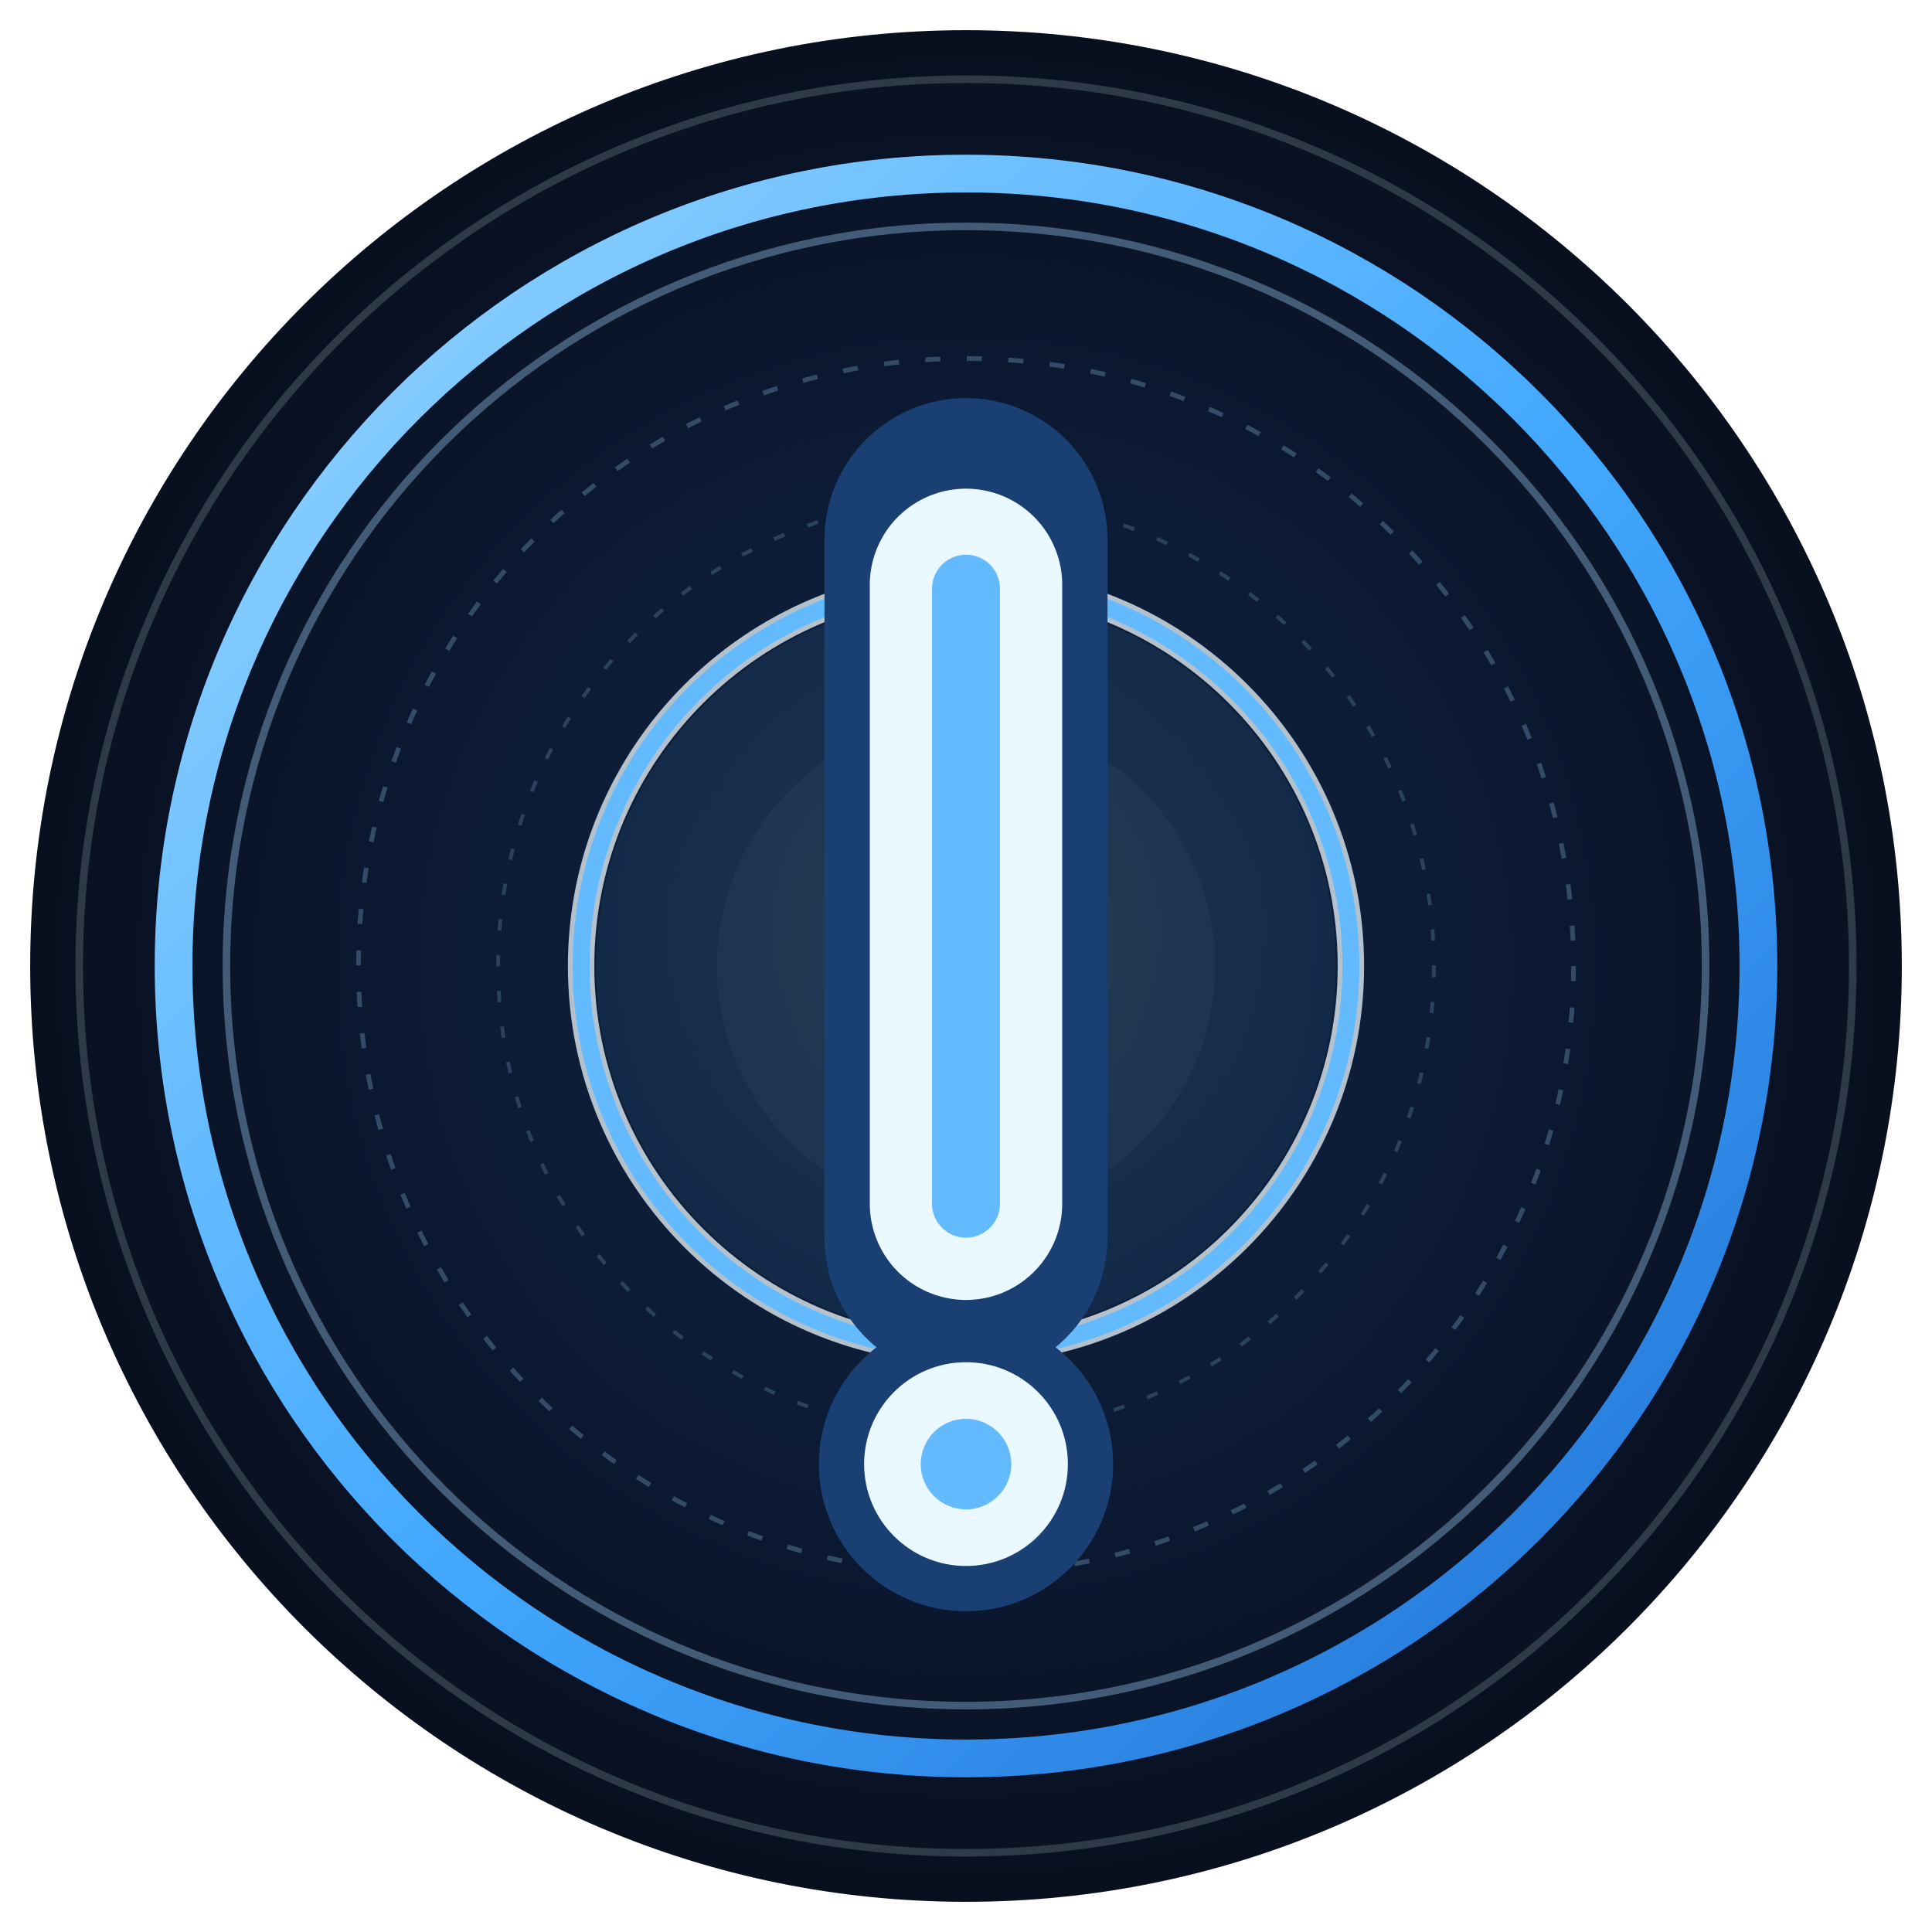
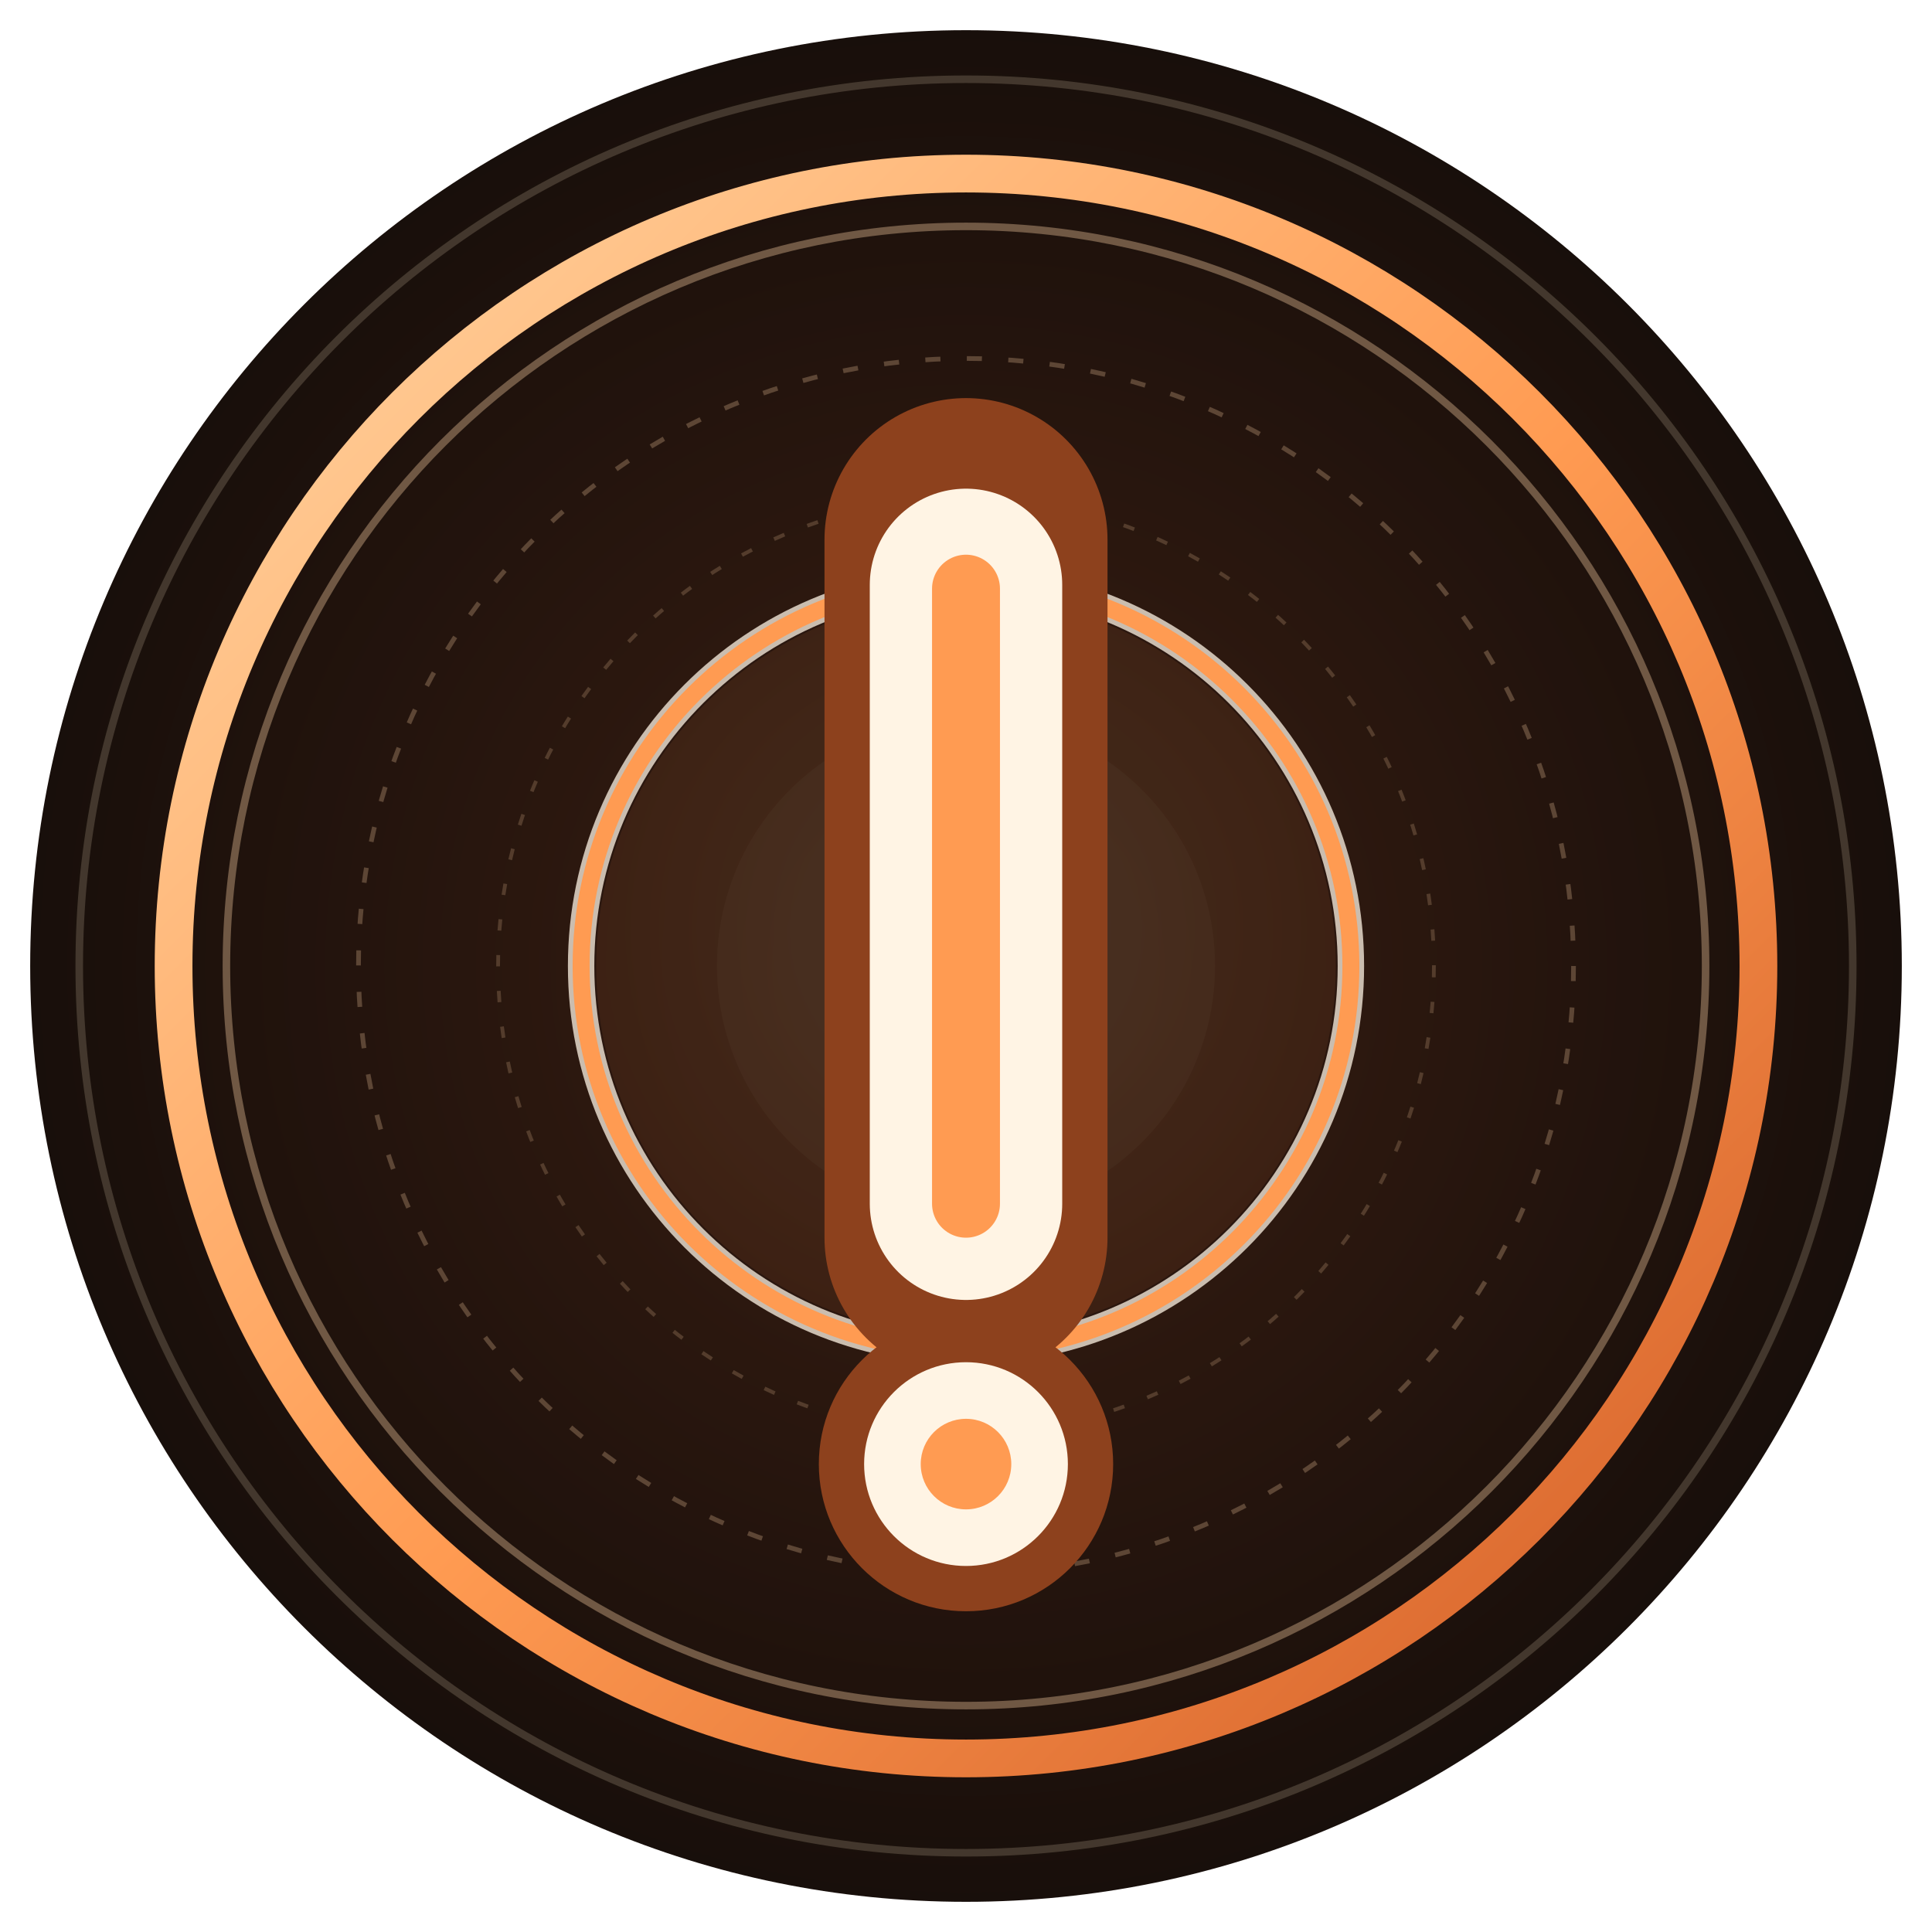
<svg xmlns="http://www.w3.org/2000/svg" width="1024" height="1024" viewBox="0 0 1024 1024">
  <defs>
    <radialGradient id="bgGlow" cx="50%" cy="50%" r="56%">
-       <stop offset="0%" stop-color="#102746" />
-       <stop offset="58%" stop-color="#0b1831" />
-       <stop offset="100%" stop-color="#070d18" />
+       <stop offset="0%" stop-color="#3b1f12" />
+       <stop offset="58%" stop-color="#24140d" />
+       <stop offset="100%" stop-color="#140d0a" />
    </radialGradient>
    <linearGradient id="ringGrad" x1="0%" y1="0%" x2="100%" y2="100%">
-       <stop offset="0%" stop-color="#9ad7ff" />
-       <stop offset="52%" stop-color="#43a9ff" />
-       <stop offset="100%" stop-color="#1e6fd2" />
+       <stop offset="0%" stop-color="#ffd6a4" />
+       <stop offset="52%" stop-color="#ff9b52" />
+       <stop offset="100%" stop-color="#d15c26" />
    </linearGradient>
    <radialGradient id="coreGrad" cx="50%" cy="45%" r="62%">
-       <stop offset="0%" stop-color="#d9f2ff" />
-       <stop offset="44%" stop-color="#75c4ff" />
-       <stop offset="100%" stop-color="#2a75d9" />
+       <stop offset="0%" stop-color="#ffe5c7" />
+       <stop offset="44%" stop-color="#ffb46a" />
+       <stop offset="100%" stop-color="#cc5b2d" />
    </radialGradient>
  </defs>
  <circle cx="512" cy="512" r="496" fill="url(#bgGlow)" />
-   <circle cx="512" cy="512" r="470" fill="none" stroke="#e2f4ff" stroke-opacity="0.18" stroke-width="4" />
+   <circle cx="512" cy="512" r="470" fill="none" stroke="#ffe9cc" stroke-opacity="0.18" stroke-width="4" />
  <circle cx="512" cy="512" r="420" fill="none" stroke="url(#ringGrad)" stroke-width="20" />
-   <circle cx="512" cy="512" r="392" fill="none" stroke="#a8ddff" stroke-opacity="0.36" stroke-width="4" />
-   <circle cx="512" cy="512" r="322" fill="none" stroke="#a8ddff" stroke-opacity="0.26" stroke-width="2.5" stroke-dasharray="8 14" />
-   <circle cx="512" cy="512" r="248" fill="none" stroke="#a8ddff" stroke-opacity="0.2" stroke-width="2" stroke-dasharray="6 13" />
+   <circle cx="512" cy="512" r="392" fill="none" stroke="#ffd4a8" stroke-opacity="0.36" stroke-width="4" />
+   <circle cx="512" cy="512" r="322" fill="none" stroke="#ffd4a8" stroke-opacity="0.26" stroke-width="2.5" stroke-dasharray="8 14" />
+   <circle cx="512" cy="512" r="248" fill="none" stroke="#ffd4a8" stroke-opacity="0.2" stroke-width="2" stroke-dasharray="6 13" />
  <circle cx="512" cy="512" r="196" fill="url(#coreGrad)" fill-opacity="0.26" />
-   <circle cx="512" cy="512" r="132" fill="#dff3ff" fill-opacity="0.1" />
-   <circle cx="512" cy="512" r="204" fill="#0f2038" fill-opacity="0.62" />
-   <circle cx="512" cy="512" r="204" fill="none" stroke="#eaf8ff" stroke-opacity="0.75" stroke-width="14" />
-   <circle cx="512" cy="512" r="204" fill="none" stroke="#64baff" stroke-width="9" />
+   <circle cx="512" cy="512" r="132" fill="#ffe9cc" fill-opacity="0.08" />
+   <circle cx="512" cy="512" r="204" fill="#2a170f" fill-opacity="0.62" />
+   <circle cx="512" cy="512" r="204" fill="none" stroke="#fff4e4" stroke-opacity="0.75" stroke-width="14" />
+   <circle cx="512" cy="512" r="204" fill="none" stroke="#ff9b52" stroke-width="9" />
  <g fill="none" stroke-linecap="round">
-     <path d="M512 286V656" stroke="#1a3f72" stroke-width="150" />
-     <path d="M512 310V638" stroke="#eaf8ff" stroke-width="102" />
-     <path d="M512 312V638" stroke="#64baff" stroke-width="36" />
+     <path d="M512 286V656" stroke="#8d411d" stroke-width="150" />
+     <path d="M512 310V638" stroke="#fff4e4" stroke-width="102" />
+     <path d="M512 312V638" stroke="#ff9b52" stroke-width="36" />
  </g>
-   <circle cx="512" cy="776" r="78" fill="#1a3f72" />
-   <circle cx="512" cy="776" r="54" fill="#eaf8ff" />
-   <circle cx="512" cy="776" r="24" fill="#64baff" />
+   <circle cx="512" cy="776" r="78" fill="#8d411d" />
+   <circle cx="512" cy="776" r="54" fill="#fff4e4" />
+   <circle cx="512" cy="776" r="24" fill="#ff9b52" />
</svg>
